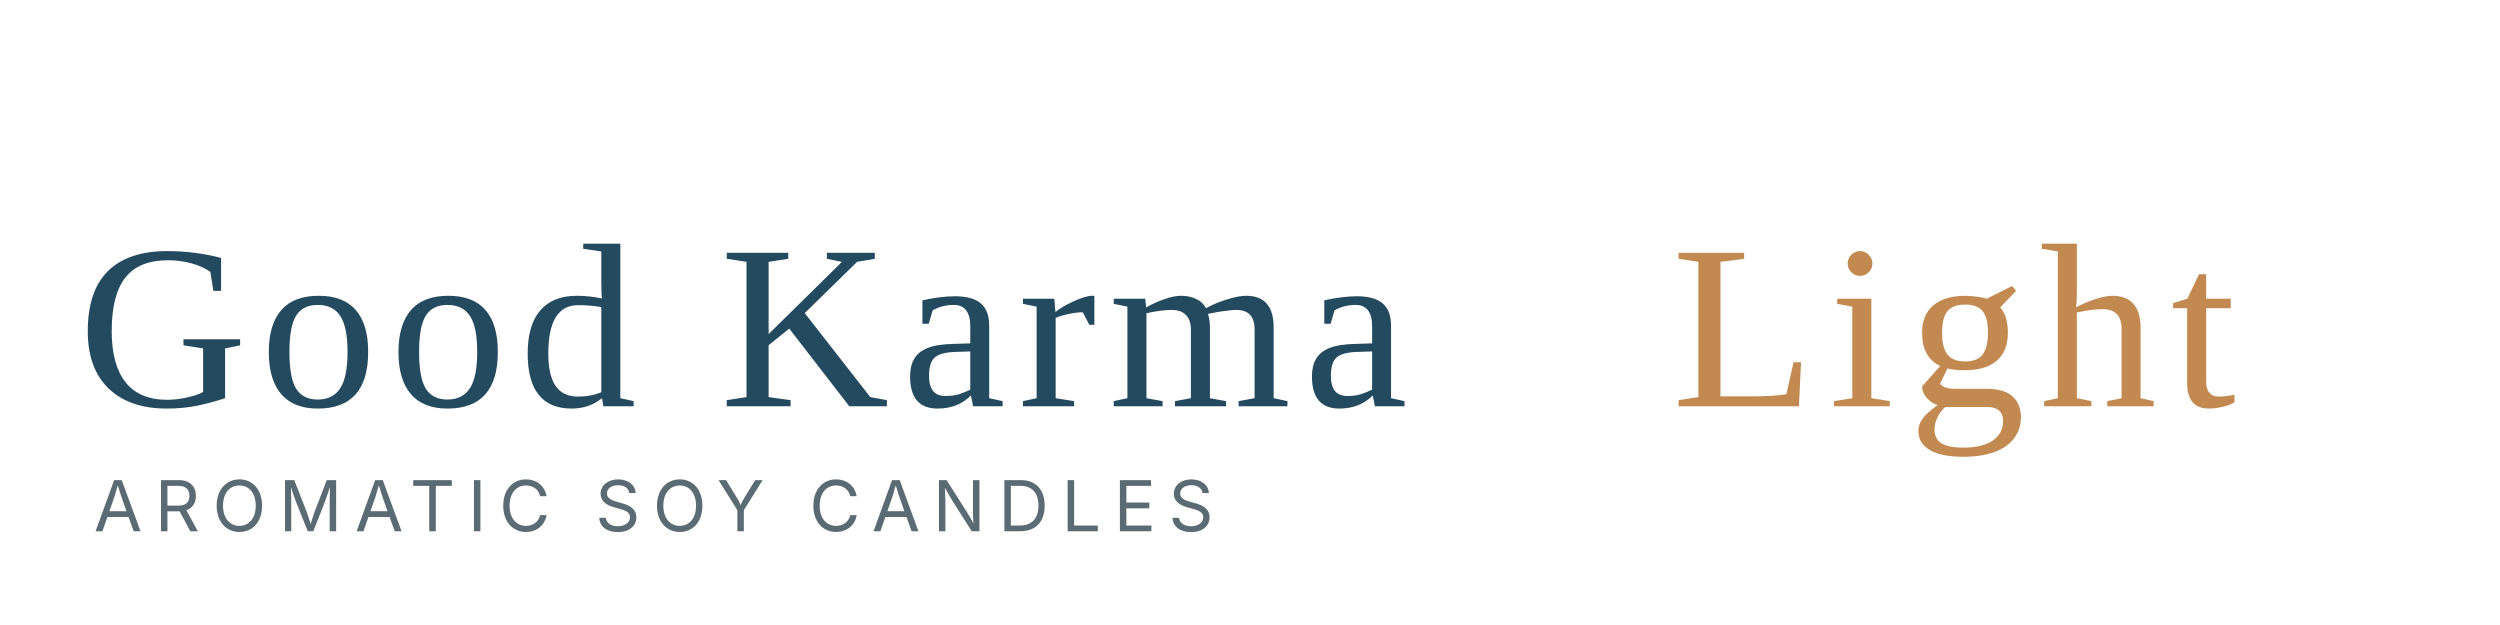
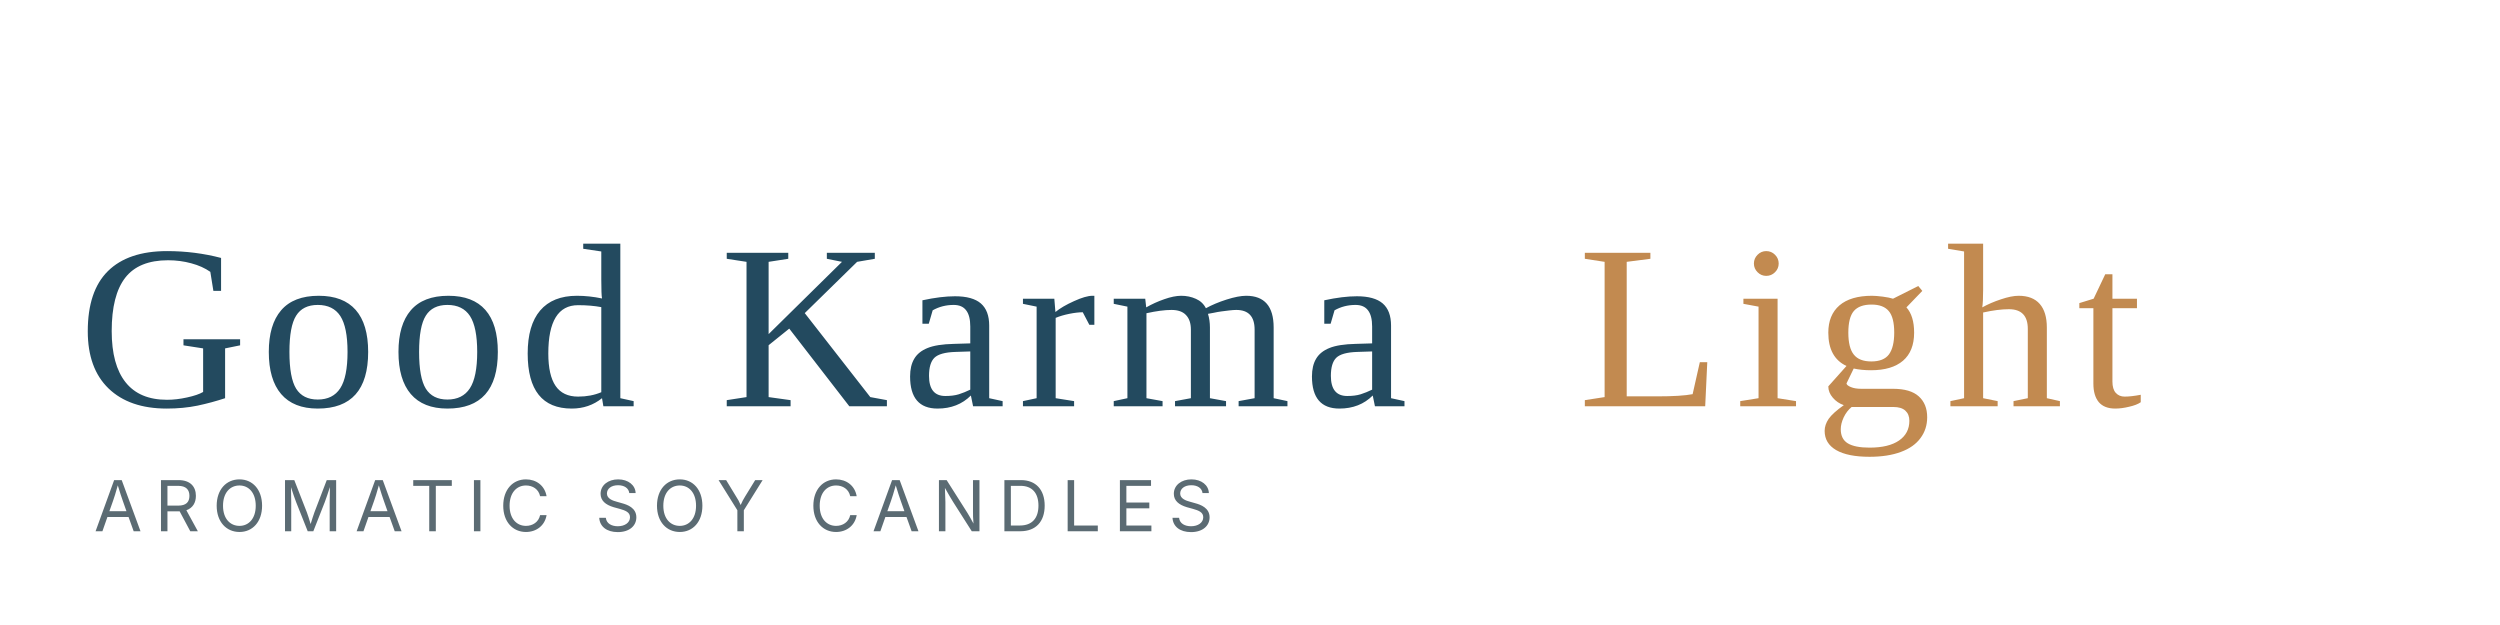
<svg xmlns="http://www.w3.org/2000/svg" width="320" height="80" viewBox="0 0 320 80" role="img" aria-labelledby="title desc">
  <g transform="translate(10, 16)">
    <text x="0" y="36" font-family="'Playfair Display', 'Times New Roman', serif" font-size="30" fill="#234a5f" letter-spacing="1.6">
      Good Karma
    </text>
-     <text x="204" y="36" font-family="'Playfair Display', 'Times New Roman', serif" font-size="30" fill="#c28a50" letter-spacing="1.8">
+     <text x="192" y="36" font-family="'Playfair Display', 'Times New Roman', serif" font-size="30" fill="#c28a50" letter-spacing="1.8">
      Light
    </text>
    <text x="2" y="52" font-family="Manrope, system-ui, -apple-system, 'Segoe UI', sans-serif" font-size="9" fill="#5b6b73" letter-spacing="1.6">
      AROMATIC SOY CANDLES
    </text>
  </g>
</svg>
